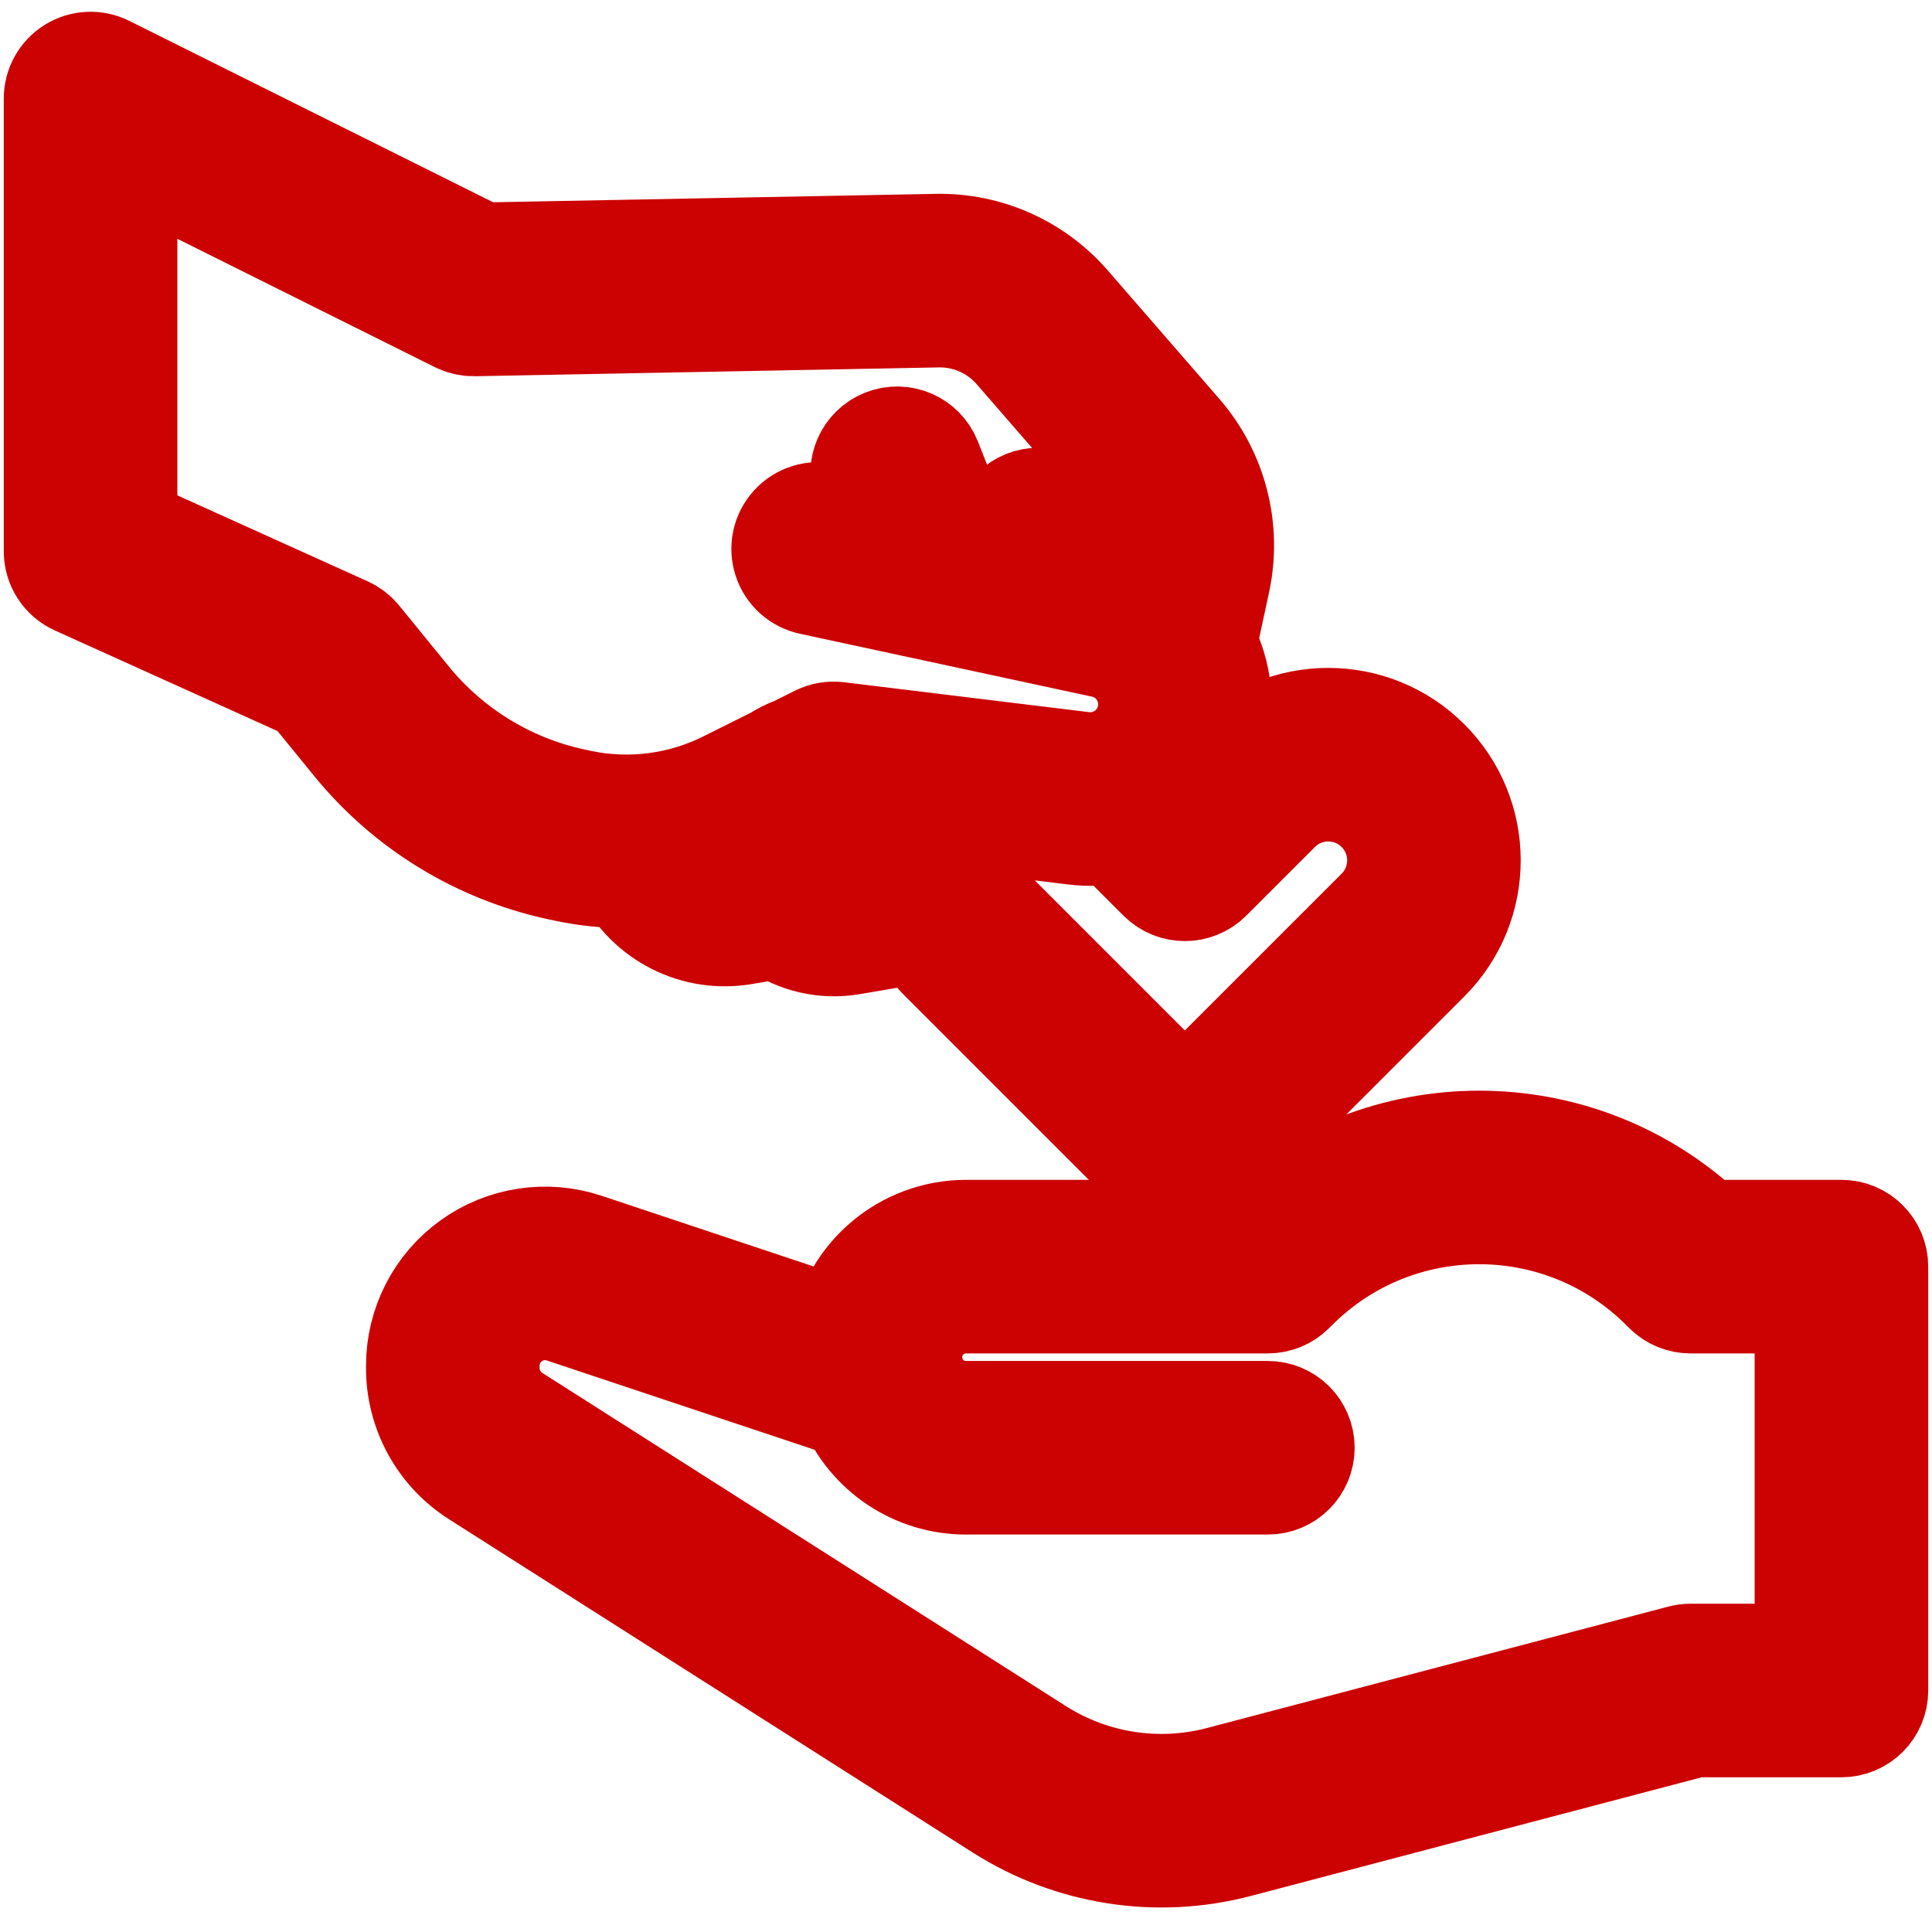
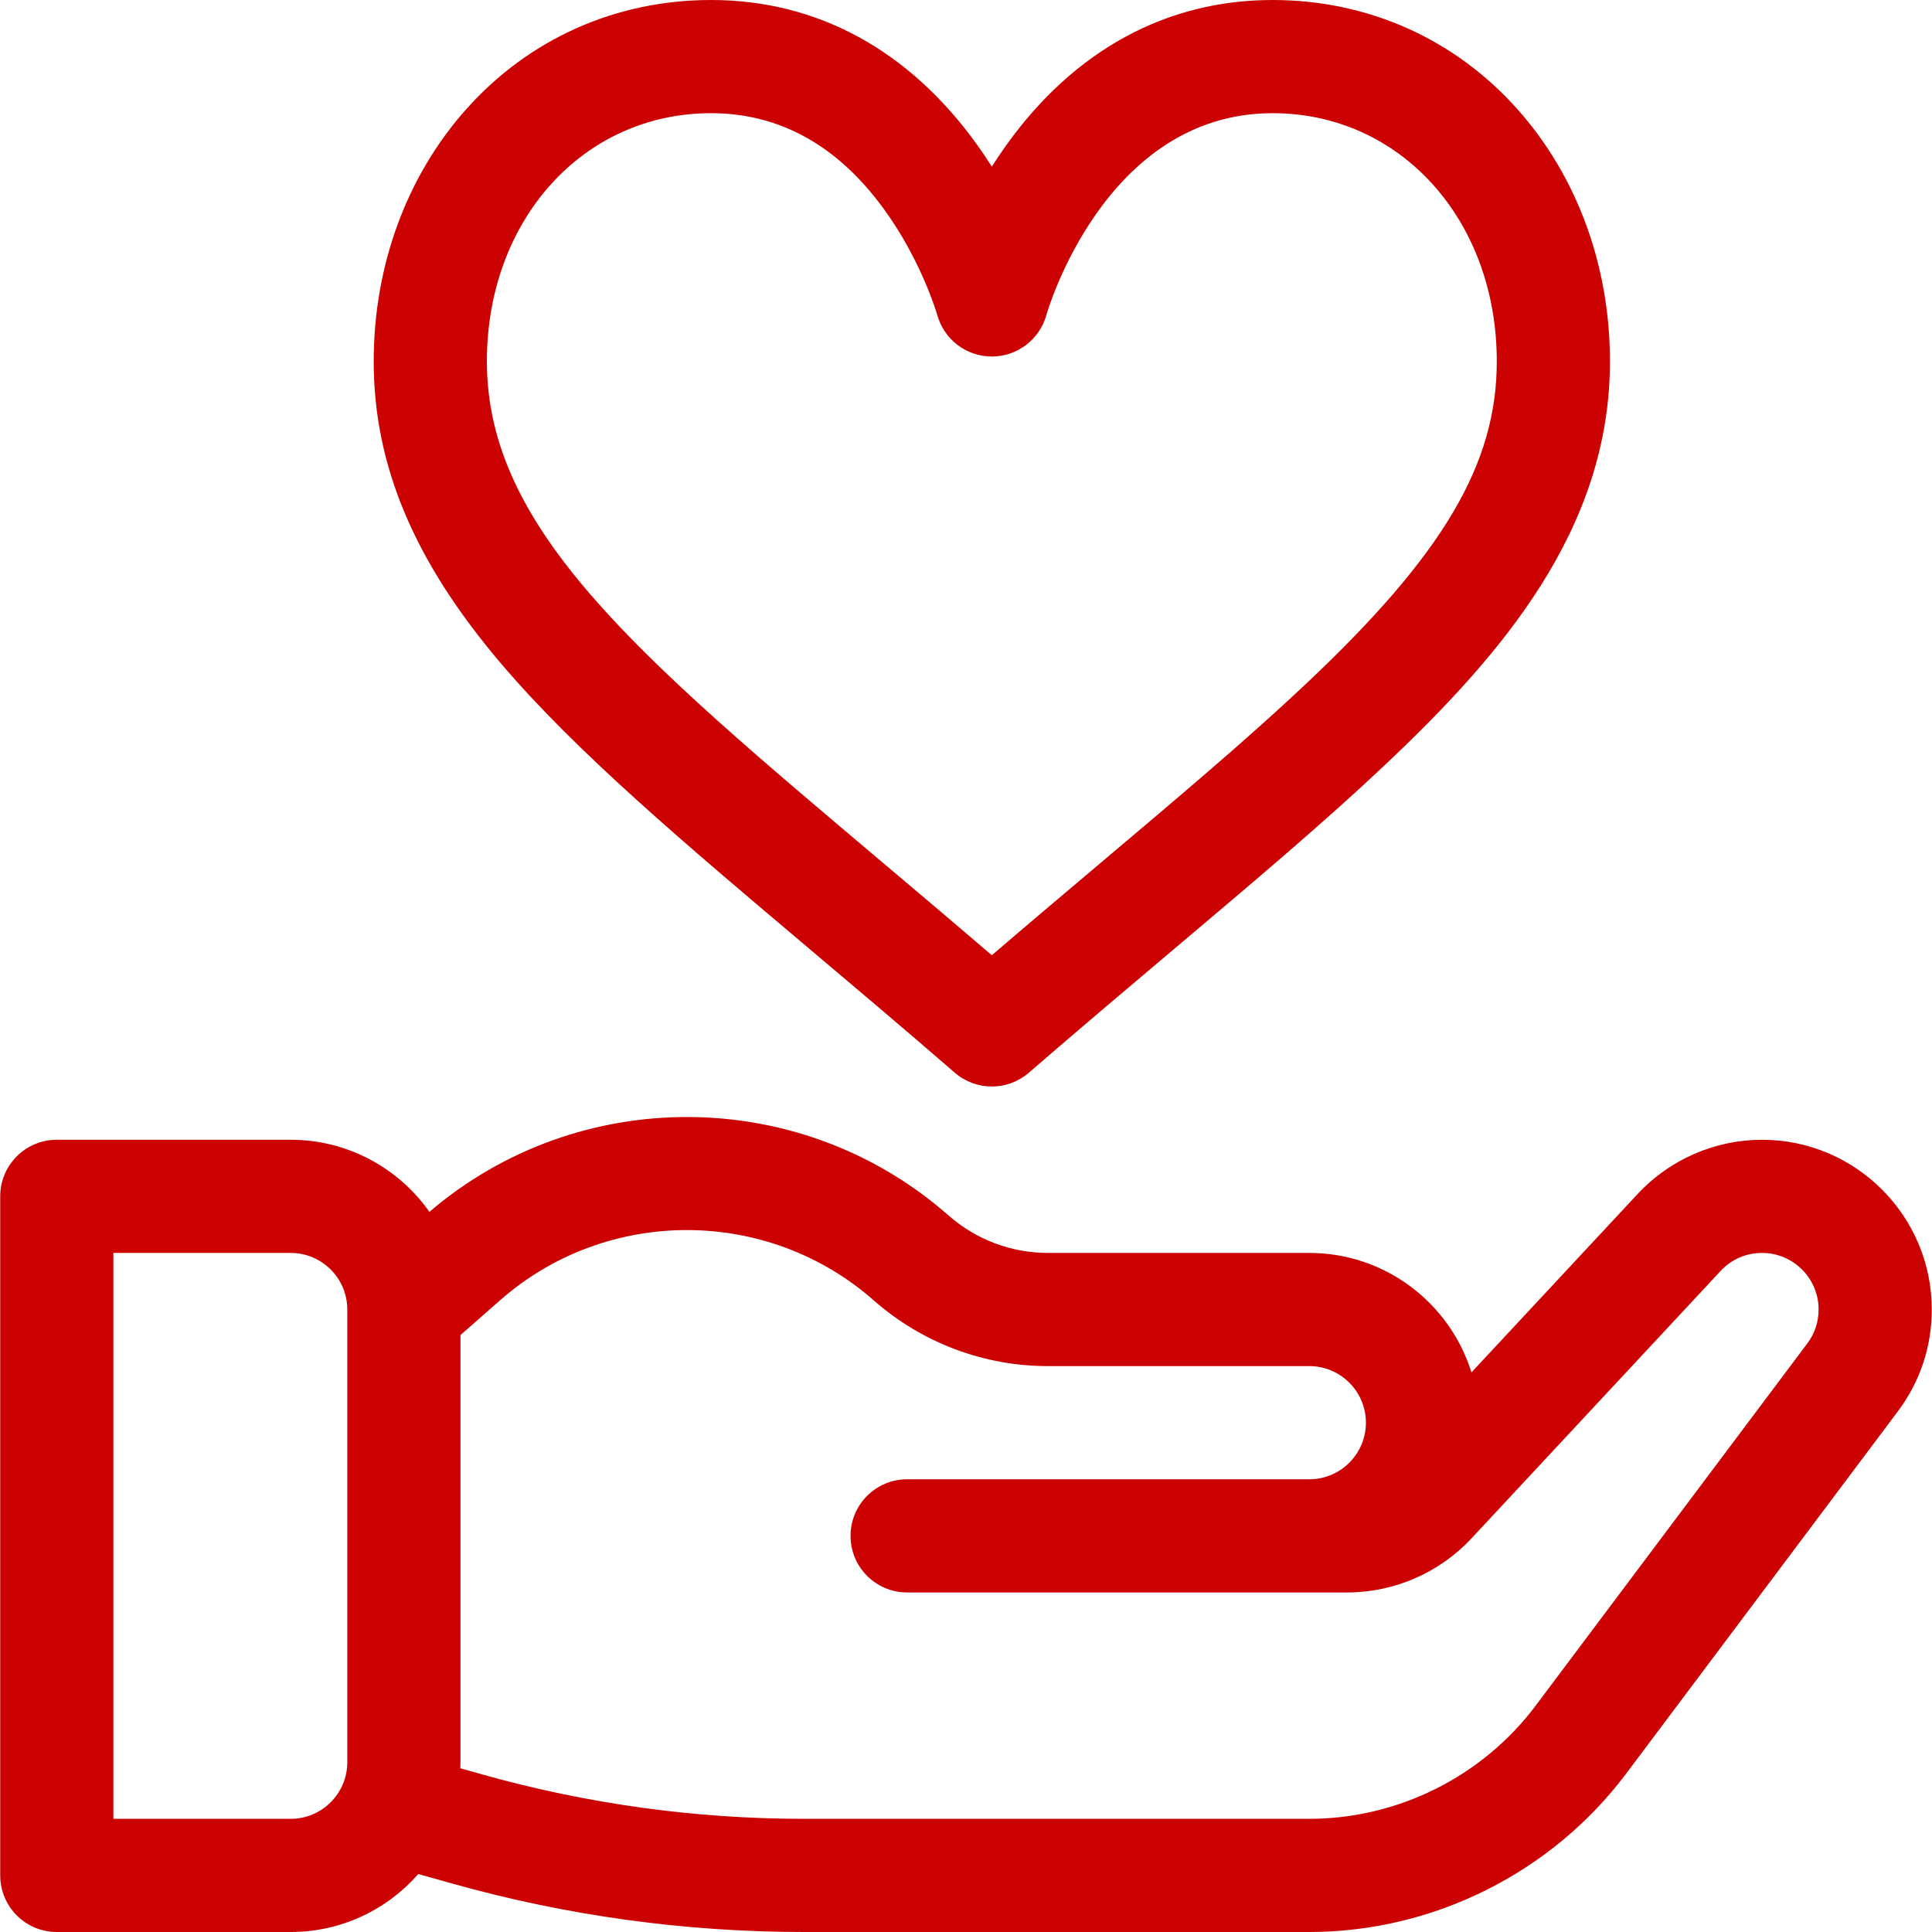
<svg xmlns="http://www.w3.org/2000/svg" fill="#cc0202" viewBox="0 0 512 512" width="512" height="512">
-   <path stroke="#CC0202" stroke-width="30" d="M488,327.671H451.275a86.153,86.153,0,0,0-118.55,0H256a32.051,32.051,0,0,0-31.562,26.706l-69.721-23.245A32.456,32.456,0,0,0,112,361.922v.525a32.418,32.418,0,0,0,15.03,27.509L265.9,478.324a78.192,78.192,0,0,0,61.727,9.627L449.035,456H488a8,8,0,0,0,8-8V335.671A8,8,0,0,0,488,327.671ZM480,440H448a7.993,7.993,0,0,0-2.036.264L323.55,472.479a62.2,62.2,0,0,1-49.065-7.653L135.62,376.458A16.5,16.5,0,0,1,128,362.447v-.525a16.493,16.493,0,0,1,16.4-16.473,16.58,16.58,0,0,1,5.255.862l76.77,25.6A31.96,31.96,0,0,0,256,391.671h80a8,8,0,0,0,0-16H256a15.976,15.976,0,0,1-15.507-12.038l0-.02A16.011,16.011,0,0,1,256,343.671h80a8,8,0,0,0,5.657-2.343l.81-.81a70.125,70.125,0,0,1,99.064,0l.81.81A8,8,0,0,0,448,343.671h32Z" />
-   <path stroke="#CC0202" stroke-width="30" d="M149.539,229.176c.127.034.255.065.385.093a76.107,76.107,0,0,0,16.022,1.7c.369,0,.738-.011,1.106-.016a28.034,28.034,0,0,0,29.761,15.032l9.466-1.61a25.668,25.668,0,0,0,19.066,4.293l19.138-3.255a36.142,36.142,0,0,0,6.062,8.045l57.8,57.8a8,8,0,0,0,11.314,0l57.8-57.8a36,36,0,0,0-50.914-50.914L314,215.087l-3.383-3.383a33.209,33.209,0,0,0,7.258-41.059,7.977,7.977,0,0,0,.474-1.486l3.323-15.433a44.212,44.212,0,0,0-9.8-38.116l-29.623-34.1A43.888,43.888,0,0,0,248.2,66.371l-120.9,2.3L27.569,18.956A8,8,0,0,0,16,26.116v120a8,8,0,0,0,4.706,7.29l62.24,28.119,12.019,14.743a94.79,94.79,0,0,0,53.327,32.65C148.708,229.007,149.123,229.094,149.539,229.176Zm36-.744a76.432,76.432,0,0,0,9.811-3.316,25.877,25.877,0,0,0,.812,4.752l-2.026.345A12.038,12.038,0,0,1,185.534,228.432Zm37.129,4.464a9.708,9.708,0,0,1-9.787-4.307,10.083,10.083,0,0,1-1.054-8.738,8.839,8.839,0,0,1,2.833-4.155l7.673-3.828,20.366,2.485A35.991,35.991,0,0,0,240,228c0,.648.02,1.294.054,1.937Zm85.68-.838a8,8,0,0,0,11.314,0l18.2-18.2a20,20,0,0,1,28.287,28.287L314,294.286l-52.141-52.14a19.982,19.982,0,0,1-2.16-25.718l25.212,3.076a33.481,33.481,0,0,0,10.5-.38Zm-200.977-45.9-13.209-16.2a7.981,7.981,0,0,0-2.907-2.235L32,140.952V39.043l89.918,44.825a8.357,8.357,0,0,0,3.722.84L248.5,82.369c.18,0,.358-.006.537-.006A27.927,27.927,0,0,1,270.173,92L299.8,126.1a28.133,28.133,0,0,1,6.235,24.255l-1.527,7.095a33.219,33.219,0,0,0-8.621-3.142l-14.577-3.139,1.684-7.82a8,8,0,0,0-15.642-3.368l-1.684,7.821-11.455-2.467-9.019-22.848a8,8,0,0,0-14.883,5.875l5.1,12.926-16.8-3.617a8,8,0,1,0-3.368,15.64l77.277,16.639a17.088,17.088,0,0,1-5.667,33.668l-64.97-7.927a8.006,8.006,0,0,0-4.539.783l-6.157,3.07c-.019.007-.039.011-.058.018a22.755,22.755,0,0,0-4.786,2.4l-13.362,6.665a60.642,60.642,0,0,1-39.178,5.105c-.227-.064-.457-.119-.69-.163-.489-.093-.978-.193-1.457-.3A78.727,78.727,0,0,1,107.366,186.158Z" />
+   <path d="M402.178,28.989C385.544,10.295,362.487,0,337.253,0c-28.166,0-52.581,13.318-70.606,38.513     c-1.352,1.889-2.616,3.778-3.801,5.648c-1.184-1.871-2.448-3.759-3.8-5.648C241.02,13.318,216.605,0,188.439,0     c-25.234,0-48.292,10.295-64.925,28.988c-15.784,17.74-24.478,41.456-24.478,66.779c0,27.519,10.679,52.912,33.604,79.916     c20.003,23.56,48.695,47.777,81.919,75.819c12.277,10.363,24.973,21.078,38.464,32.771c2.818,2.442,6.32,3.664,9.822,3.664     c3.501,0,7.003-1.222,9.822-3.664c13.489-11.69,26.183-22.405,38.46-32.766c21.337-18.01,39.764-33.563,55.755-48.649     c31.046-29.292,59.774-62.539,59.774-107.09C426.656,70.444,417.963,46.729,402.178,28.989z M346.299,181.041     c-15.386,14.517-33.52,29.822-54.517,47.544c-9.341,7.883-18.921,15.969-28.936,24.557c-10.017-8.587-19.6-16.675-28.941-24.56     c-65.399-55.199-104.875-88.517-104.875-132.814c-0.002-37.497,25.538-65.773,59.408-65.773c18.095,0,33.484,8.518,45.739,25.317     c10.058,13.786,14.187,28.078,14.215,28.174c1.8,6.497,7.712,10.995,14.453,10.995s12.653-4.498,14.453-10.995     c0.148-0.535,15.33-53.491,59.955-53.491c33.869,0,59.41,28.277,59.41,65.773C396.663,122.937,382.542,146.845,346.299,181.041z" />
+   <path d="M466.954,302.047c-12.441,0-24.442,5.223-32.925,14.329l-44.077,47.318c-5.697-18.316-22.805-31.653-42.971-31.653h-69.28     c-9.699,0-19.052-3.529-26.334-9.937c-39.163-34.464-98.029-34.767-137.564-0.953c-8.153-11.543-21.587-19.103-36.763-19.103     H15.054c-8.282,0-14.997,6.714-14.997,14.997v179.96c0,8.282,6.714,14.997,14.997,14.997H77.04     c13.468,0,25.564-5.957,33.816-15.365l8.881,2.496c30.378,8.539,61.78,12.868,93.335,12.868H346.98     c32.866,0,64.261-15.698,83.981-41.991l71.999-95.997c0.001-0.002,0.002-0.004,0.004-0.006c5.875-7.834,8.98-17.16,8.98-26.971     C511.944,322.229,491.761,302.047,466.954,302.047z M92.037,467.01c0,8.269-6.727,14.997-14.997,14.997h-46.99V332.04h46.99     c8.269,0,14.997,6.727,14.997,14.997V467.01z M478.967,356.014c0,0.001-0.001,0.001-0.002,0.002l-71.998,95.999     c-14.086,18.781-36.511,29.993-59.987,29.993H213.075c-28.811,0-57.483-3.953-85.219-11.749l-5.865-1.649     c0.019-0.532,0.041-1.063,0.041-1.599V353.816l10.451-9.197c28.24-24.85,70.831-24.852,99.073,0     c12.761,11.229,29.148,17.413,46.147,17.413h69.28c8.269,0,14.997,6.728,14.997,14.997c0,8.269-6.727,14.997-14.997,14.997     H240.398c-8.282,0-14.997,6.714-14.997,14.997s6.714,14.997,14.997,14.997h116.634c12.441,0,24.44-5.221,32.921-14.325     l66.023-70.876c2.871-3.082,6.77-4.779,10.978-4.779c8.269,0,14.997,6.727,14.997,14.997     C481.951,350.307,480.919,353.411,478.967,356.014z" />
</svg>
